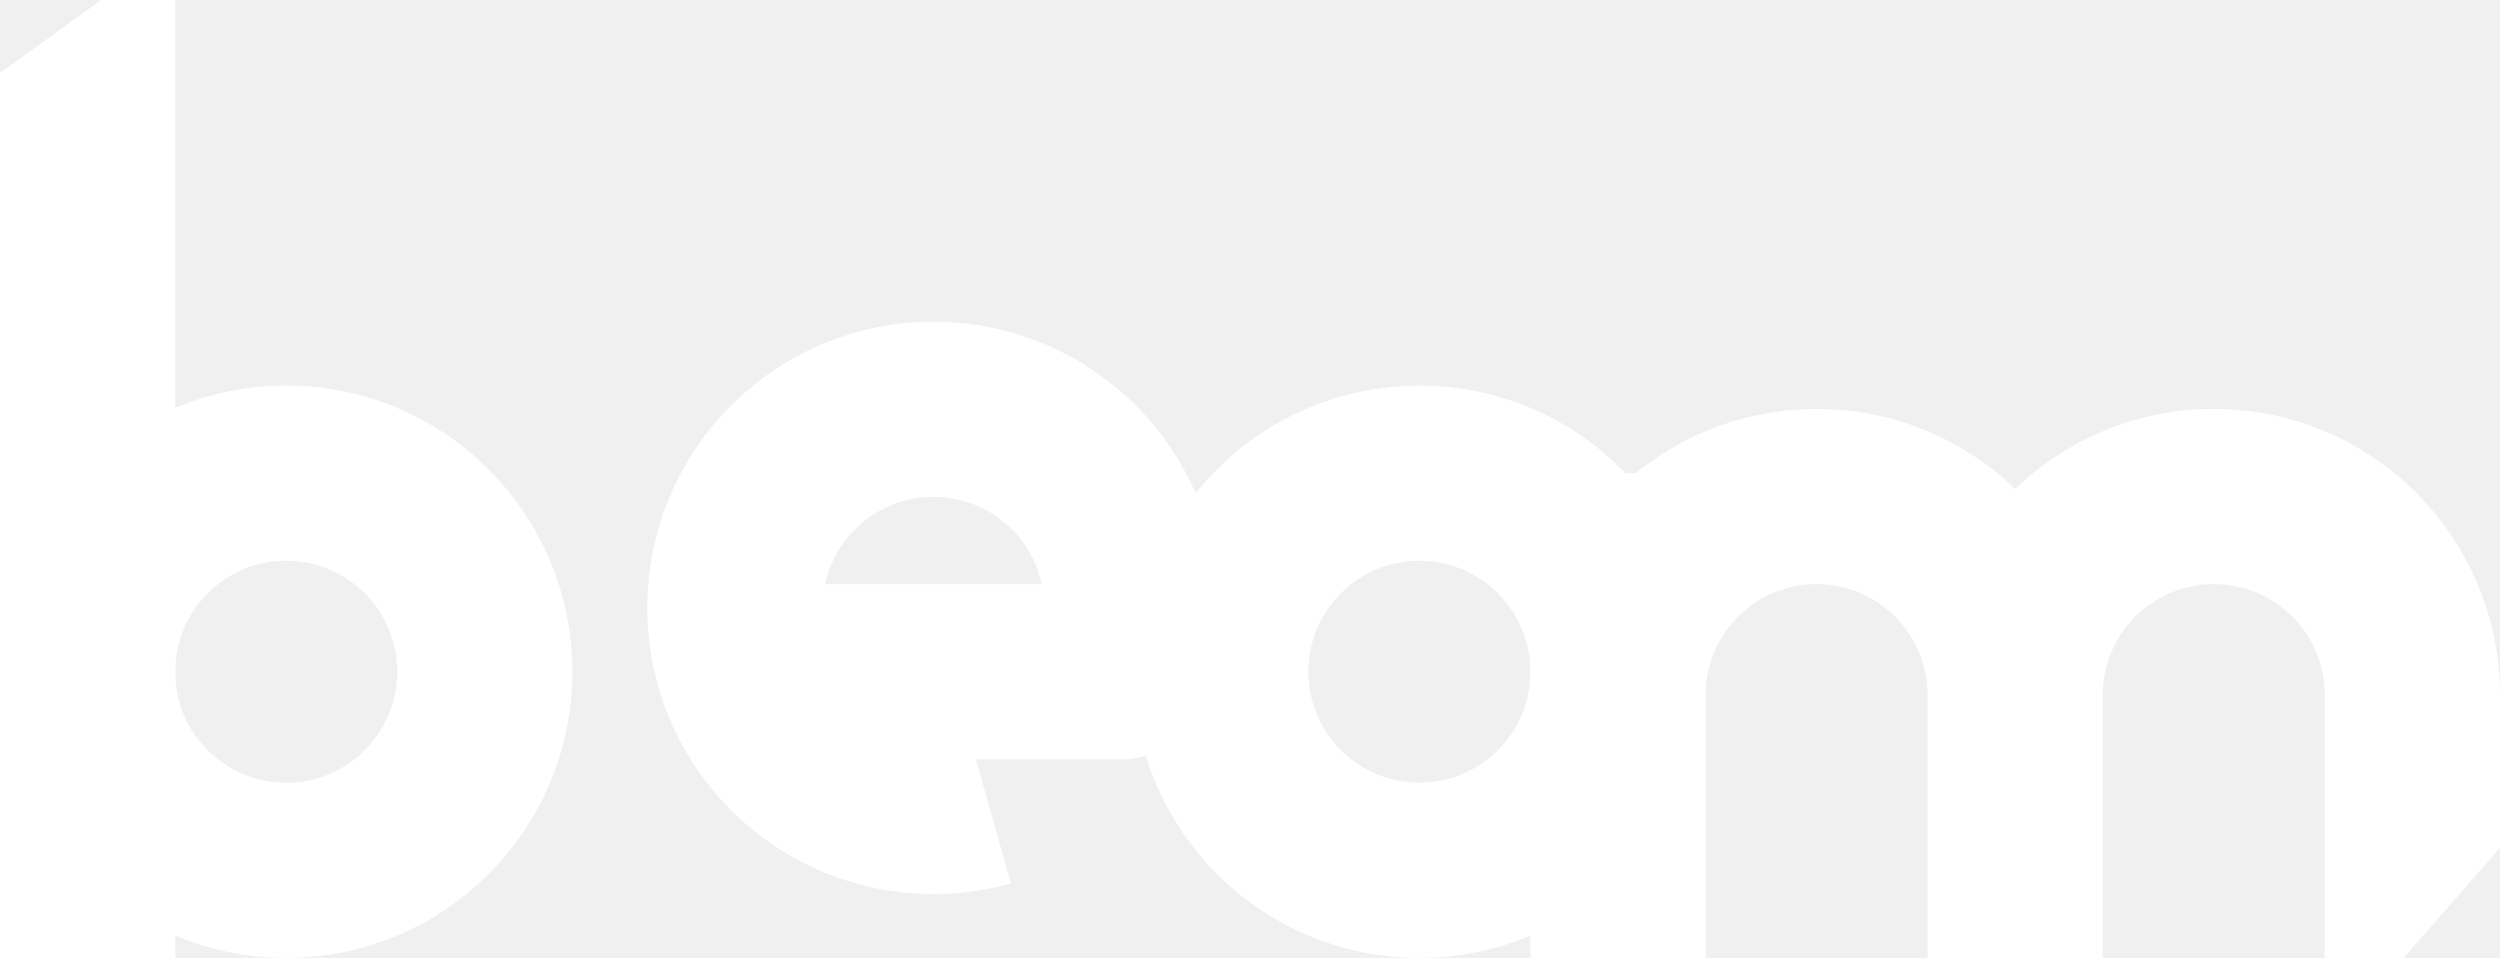
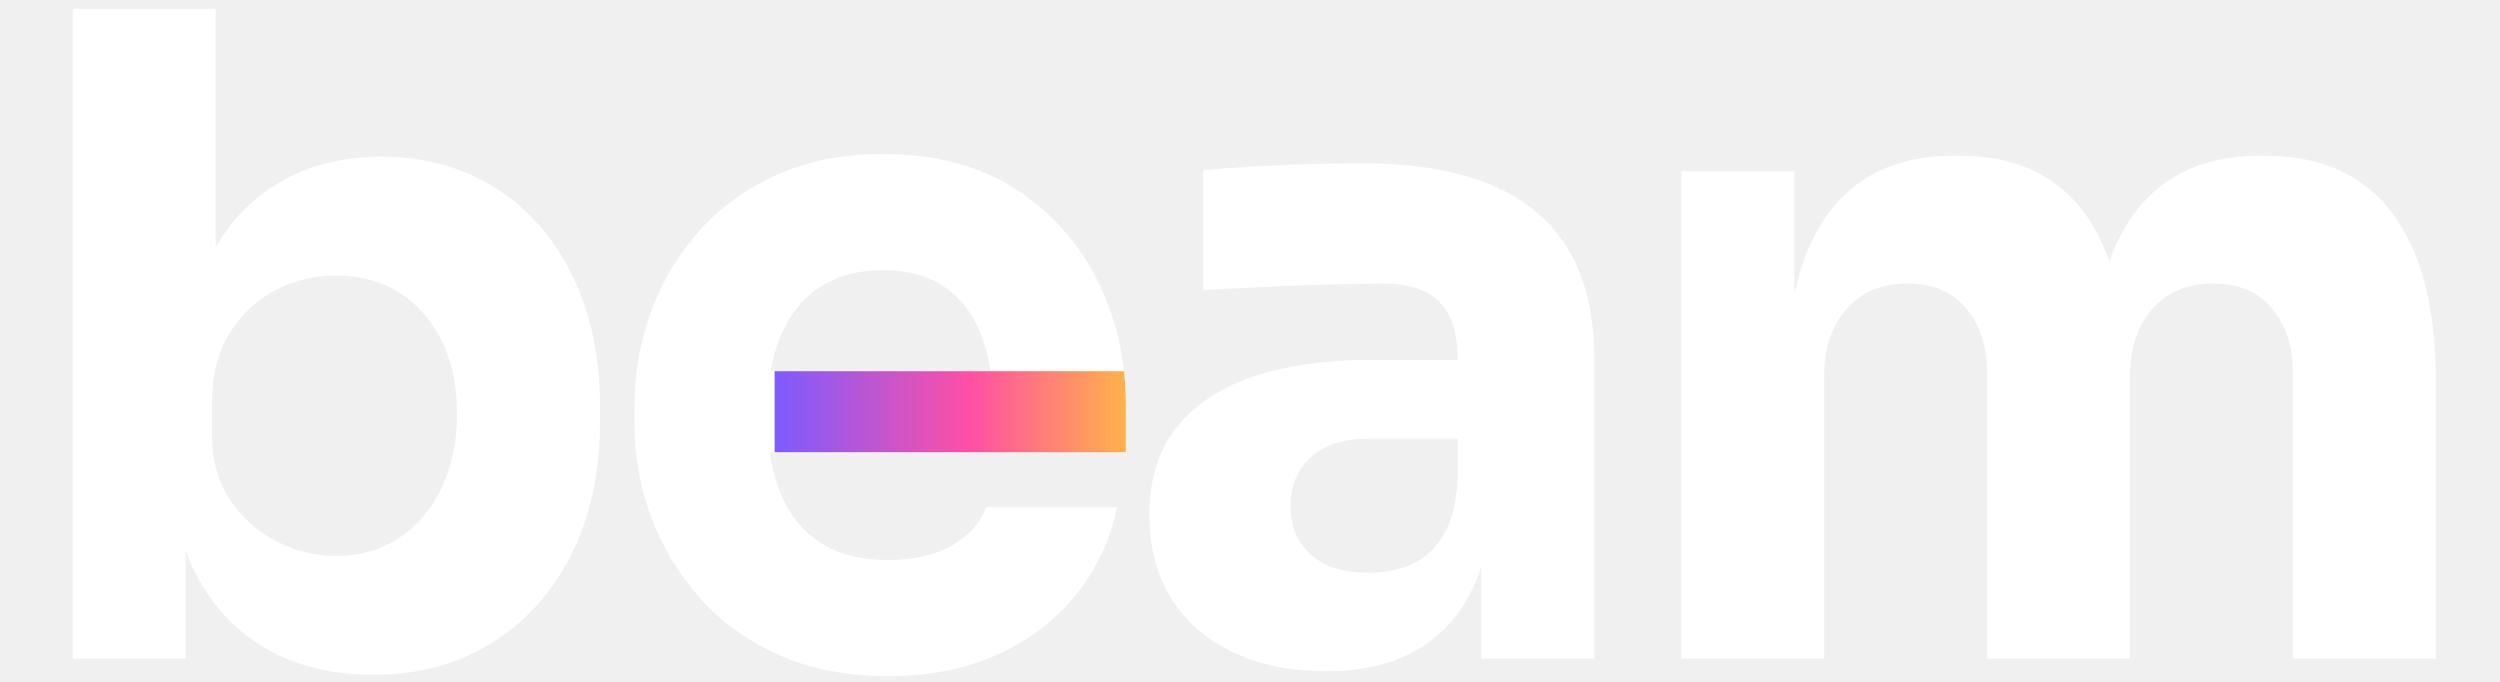
- <svg xmlns="http://www.w3.org/2000/svg" viewBox="0 18 214.0 82" width="214" height="82" role="img" aria-label="beam">
+ <svg xmlns="http://www.w3.org/2000/svg" viewBox="0 0 2790 765" width="279" height="76" role="img" aria-label="beam">
  <defs>
-     <mask id="beam-cut">
-       <rect x="-10" y="0" width="234.0" height="110" fill="#fff" />
-       <polygon points="-8,0 17.0,0 17.0,12 -8,30" fill="#000" />
-       <polygon points="197.0,110 218.0,110 218.0,86" fill="#000" />
-     </mask>
+     <linearGradient id="bw-g" x1="0" y1="0" x2="1" y2="0">
+       <stop offset="0" stop-color="#7C5CFF" />
+       <stop offset=".55" stop-color="#FF4FA3" />
+       <stop offset="1" stop-color="#FFB547" />
+     </linearGradient>
  </defs>
-   <g mask="url(#beam-cut)">
-     <path fill="none" stroke="#FFFFFF" stroke-width="15" stroke-linecap="butt" stroke-linejoin="round" d="M7.5 18V100" />
-     <circle fill="none" stroke="#FFFFFF" stroke-width="15" stroke-linecap="butt" stroke-linejoin="round" cx="24.5" cy="75.5" r="17" />
-     <path fill="none" stroke="#FFFFFF" stroke-width="15" stroke-linecap="butt" stroke-linejoin="round" d="M61.0 75.5H96.0A17 17 0 1 0 84.5 86.4" />
-     <circle fill="none" stroke="#FFFFFF" stroke-width="15" stroke-linecap="butt" stroke-linejoin="round" cx="121.5" cy="75.5" r="17" />
-     <path fill="none" stroke="#FFFFFF" stroke-width="15" stroke-linecap="butt" stroke-linejoin="round" d="M138.5 58.5V100M138.5 77.5A17 17 0 0 1 172.5 77.5V100M172.5 77.5A17 17 0 0 1 206.5 77.5V100" />
+   <g transform="translate(0 740) scale(1 -1)" fill="#FFFFFF">
+     <path transform="translate(0 0)" d="M410 -18Q342.5 -18 291.75 10.25Q241 38.5 212.125 92.875Q183.25 147.25 181 225.25H199.5V0H72.5V730H233V359.25L194.5 311Q197.75 393.5 226.5 450.0Q255.25 506.5 305.0 535.25Q354.75 564 418.75 564Q475 564 520.5 543.25Q566 522.5 598.125 485.0Q630.25 447.5 647.5 396.875Q664.75 346.25 664.75 286.25V263.75Q664.75 203.75 647.375 152.625Q630 101.5 596.5 63.0Q563 24.5 516.0 3.25Q469 -18 410 -18ZM368.25 115.5Q408.75 115.5 439.375 135.875Q470 156.25 487.125 192.375Q504.25 228.5 504.25 275Q504.25 322.25 487.0 357.125Q469.75 392 439.5 411.25Q409.25 430.5 368.25 430.5Q331.5 430.5 299.875 413.875Q268.25 397.25 248.625 365.375Q229 333.5 229 288.5V251.5Q229 208.5 249.5 178.125Q270 147.75 302.0 131.625Q334 115.5 368.25 115.5Z" />
+     <path transform="translate(665 0)" d="M323.5 -19.5Q253.5 -19.5 200.25 4.5Q147 28.5 111.25 69.125Q75.5 109.75 57.0 160.25Q38.5 210.75 38.5 264V283.5Q38.5 338.5 57.0 389.375Q75.5 440.25 110.875 480.125Q146.25 520 198.375 543.5Q250.5 567 317.5 567Q406 567 466.625 527.625Q527.25 488.25 558.875 424.375Q590.5 360.5 590.5 286V231.75H106V323.25H494.25L441.5 280.5Q441.5 330 427.625 364.75Q413.75 399.5 386.375 418.0Q359 436.5 317.5 436.5Q276.25 436.5 247.0 417.625Q217.75 398.75 202.625 362.375Q187.5 326 187.5 273Q187.5 224.25 201.875 187.75Q216.25 151.25 246.25 131.125Q276.25 111 323.5 111Q367.75 111 396.0 127.75Q424.25 144.5 433.75 170.25H580.75Q569 114.5 534.125 71.5Q499.25 28.5 445.875 4.5Q392.5 -19.5 323.5 -19.5Z" />
+     <path transform="translate(1251 0)" d="M403.75 0V161.5H377.25V337.5Q377.25 379.75 357.0 400.625Q336.75 421.5 293 421.5Q271 421.5 235.0 420.5Q199 419.5 160.75 417.75Q122.5 416 91.5 414V549Q115 551 145.875 552.875Q176.75 554.75 209.875 555.625Q243 556.5 271.5 556.5Q355.75 556.5 413.375 532.875Q471 509.25 500.875 460.75Q530.75 412.25 530.75 335.75V0ZM228.75 -14Q170.25 -14 125.625 6.875Q81 27.75 56.0 67.125Q31 106.5 31 161.5Q31 222.25 62.125 260.625Q93.25 299 149.0 317.375Q204.75 335.75 278.25 335.75H394.75V247.25H277.25Q235 247.25 212.25 226.375Q189.5 205.5 189.5 171.25Q189.5 137.75 212.25 117.125Q235 96.5 277.25 96.5Q303.75 96.5 325.375 106.0Q347 115.5 361.125 138.625Q375.25 161.75 377.25 202.5L415.25 163Q410.25 106 387.75 66.75Q365.25 27.5 325.75 6.75Q286.25 -14 228.75 -14Z" />
+     <path transform="translate(1807 0)" d="M72.5 0V547.5H199.5V311.75H190.5Q190.5 395.75 211.75 451.75Q233 507.75 274.75 536.375Q316.5 565 378 565H385Q447.25 565 488.75 536.375Q530.25 507.75 551.375 451.75Q572.5 395.75 572.5 311.75H534Q534 395.75 555.375 451.75Q576.75 507.75 618.625 536.375Q660.5 565 722 565H729Q791.25 565 833.625 536.375Q876 507.75 898.0 451.75Q920 395.75 920 311.75V0H759.5V320.75Q759.5 365.5 736.125 393.5Q712.75 421.5 670 421.5Q626.75 421.5 601.625 393.0Q576.5 364.5 576.5 317.75V0H416V320.75Q416 365.5 392.625 393.5Q369.25 421.5 326.5 421.5Q283.25 421.5 258.125 393.0Q233 364.5 233 317.75V0Z" />
+     <clipPath id="bw-e">
+       <path transform="translate(665 0)" d="M323.5 -19.5Q253.5 -19.5 200.25 4.5Q147 28.5 111.25 69.125Q75.5 109.75 57.0 160.25Q38.5 210.75 38.5 264V283.5Q38.5 338.5 57.0 389.375Q75.5 440.25 110.875 480.125Q146.25 520 198.375 543.5Q250.5 567 317.5 567Q406 567 466.625 527.625Q527.25 488.25 558.875 424.375Q590.5 360.5 590.5 286V231.75H106V323.25H494.25L441.5 280.5Q441.5 330 427.625 364.75Q413.75 399.5 386.375 418.0Q359 436.5 317.5 436.5Q276.25 436.5 247.0 417.625Q217.75 398.75 202.625 362.375Q187.5 326 187.5 273Q187.5 224.25 201.875 187.75Q216.25 151.25 246.25 131.125Q276.25 111 323.5 111Q367.75 111 396.0 127.75Q424.25 144.5 433.75 170.25H580.75Q569 114.5 534.125 71.5Q499.25 28.5 445.875 4.5Q392.5 -19.5 323.5 -19.5Z" />
+     </clipPath>
+     <rect x="861.0" y="232" width="400" height="91" fill="url(#bw-g)" clip-path="url(#bw-e)" />
  </g>
</svg>
